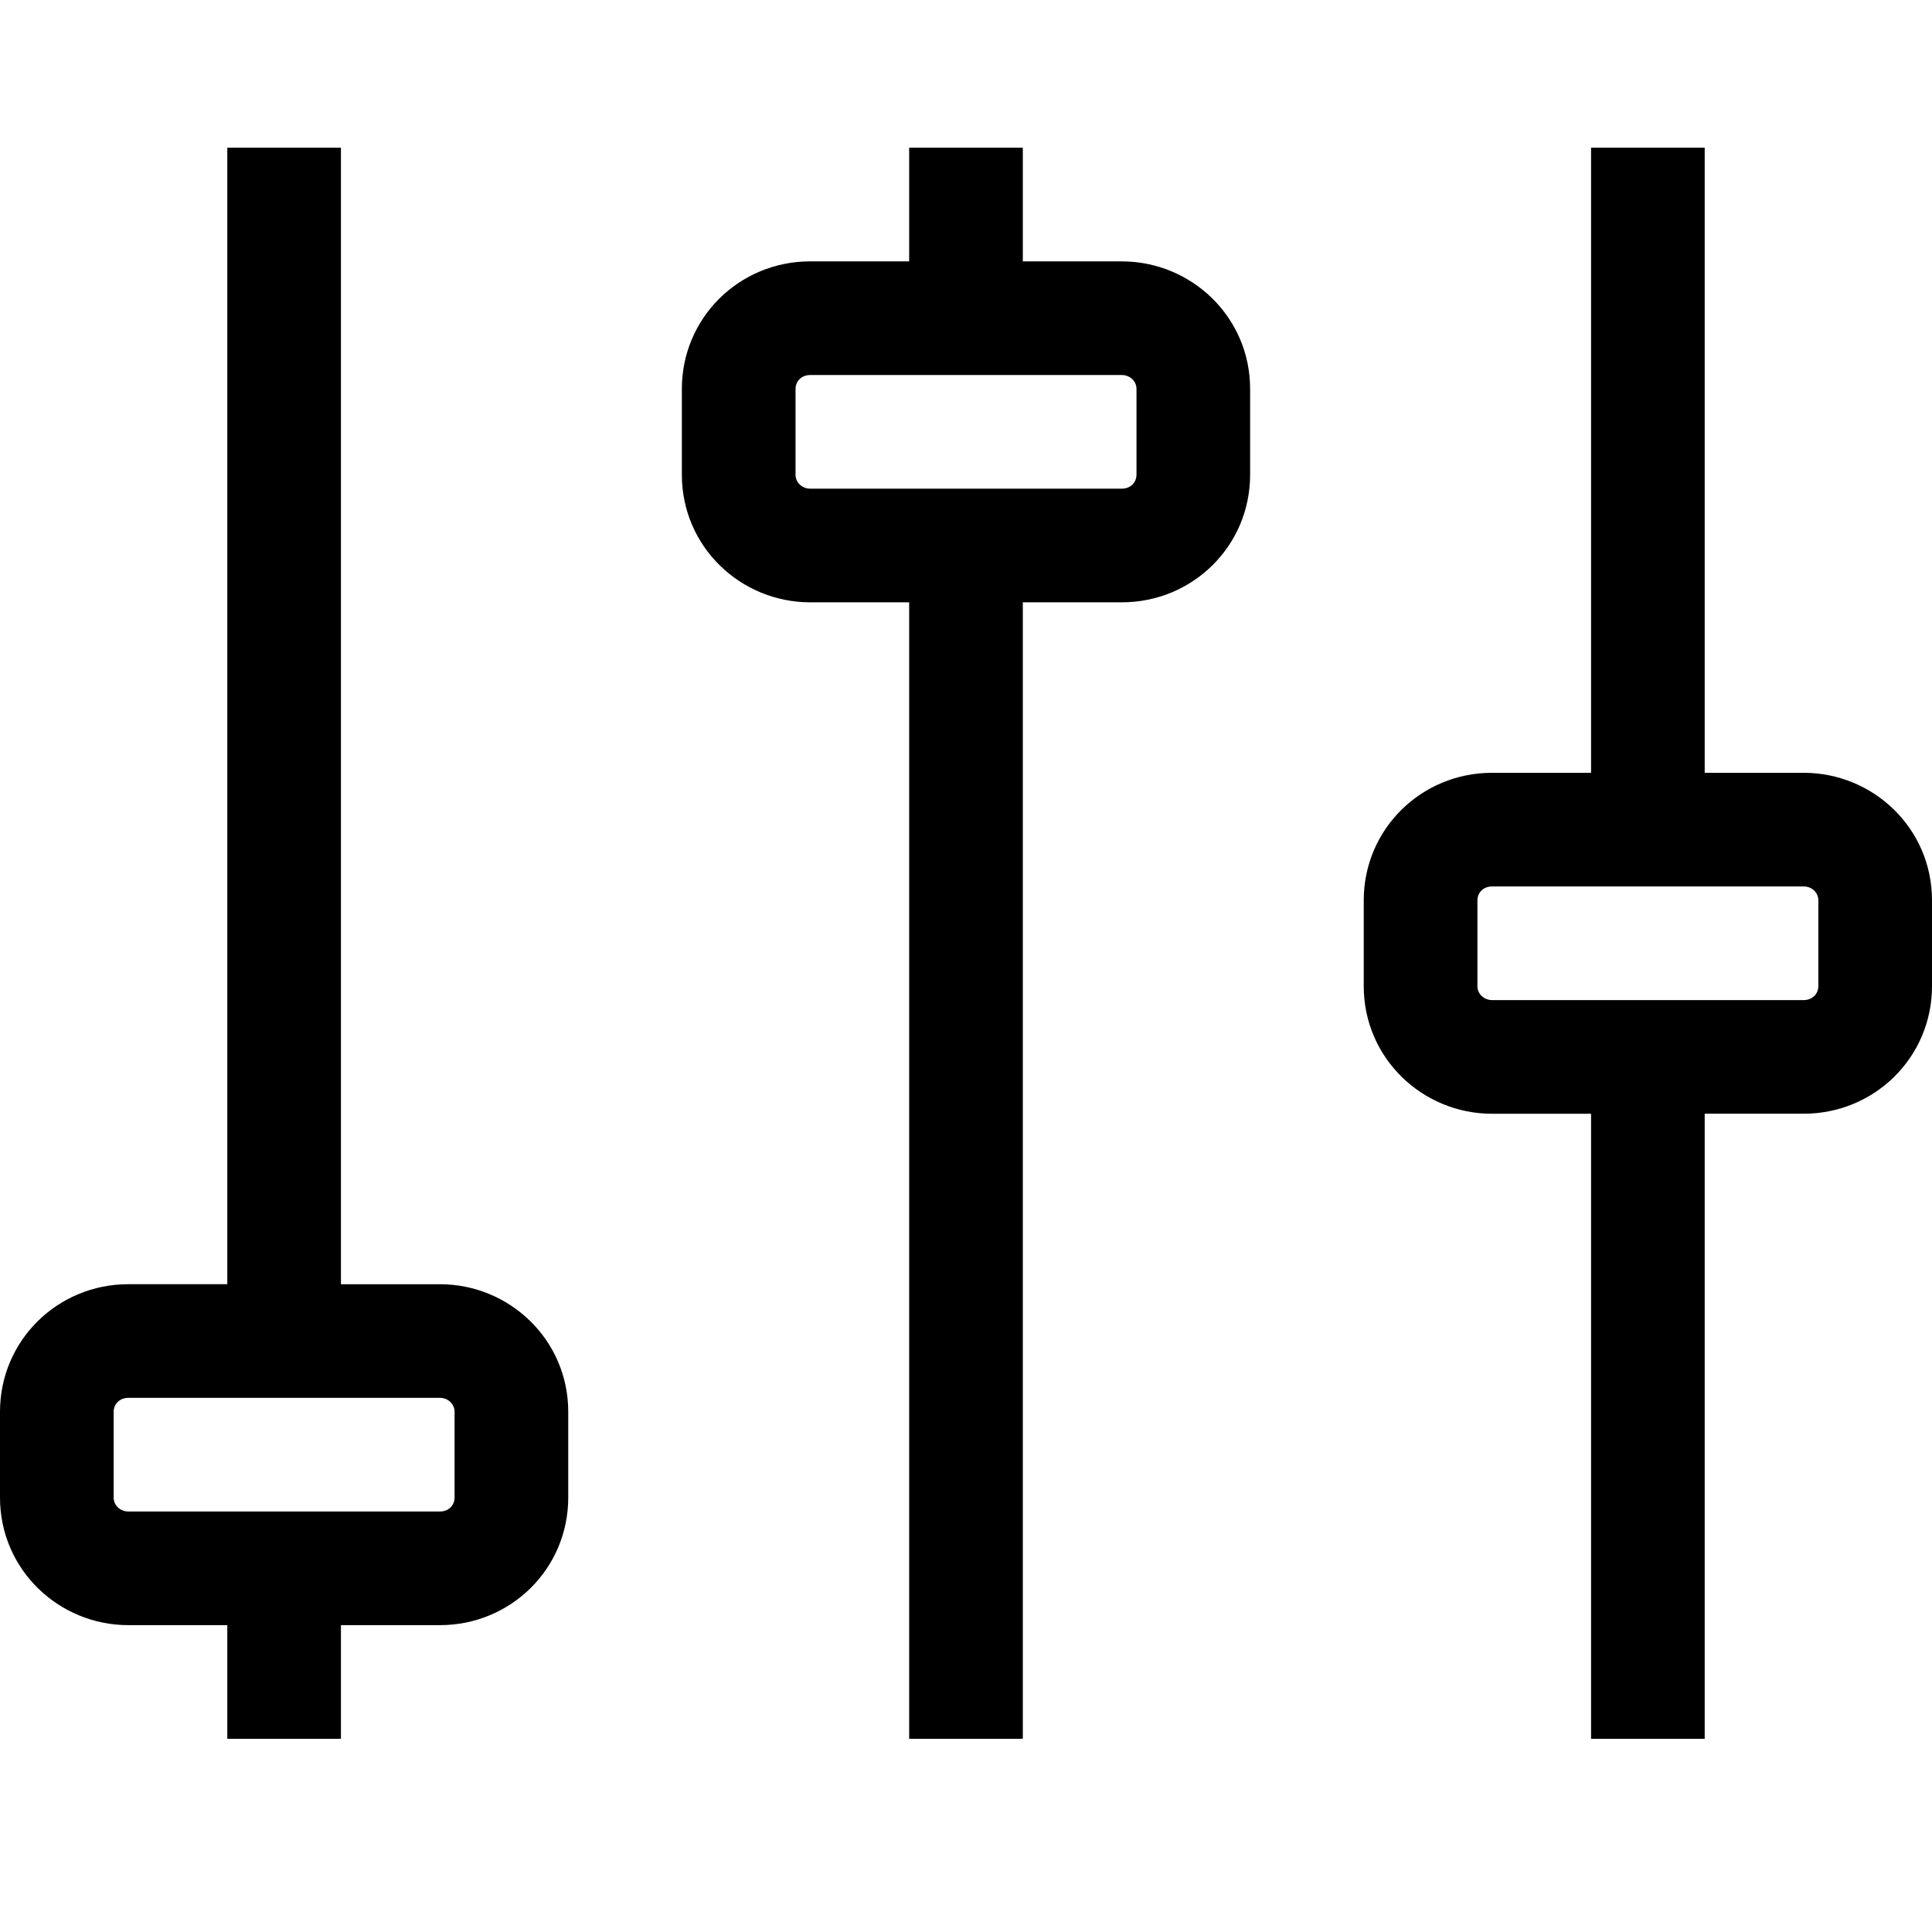
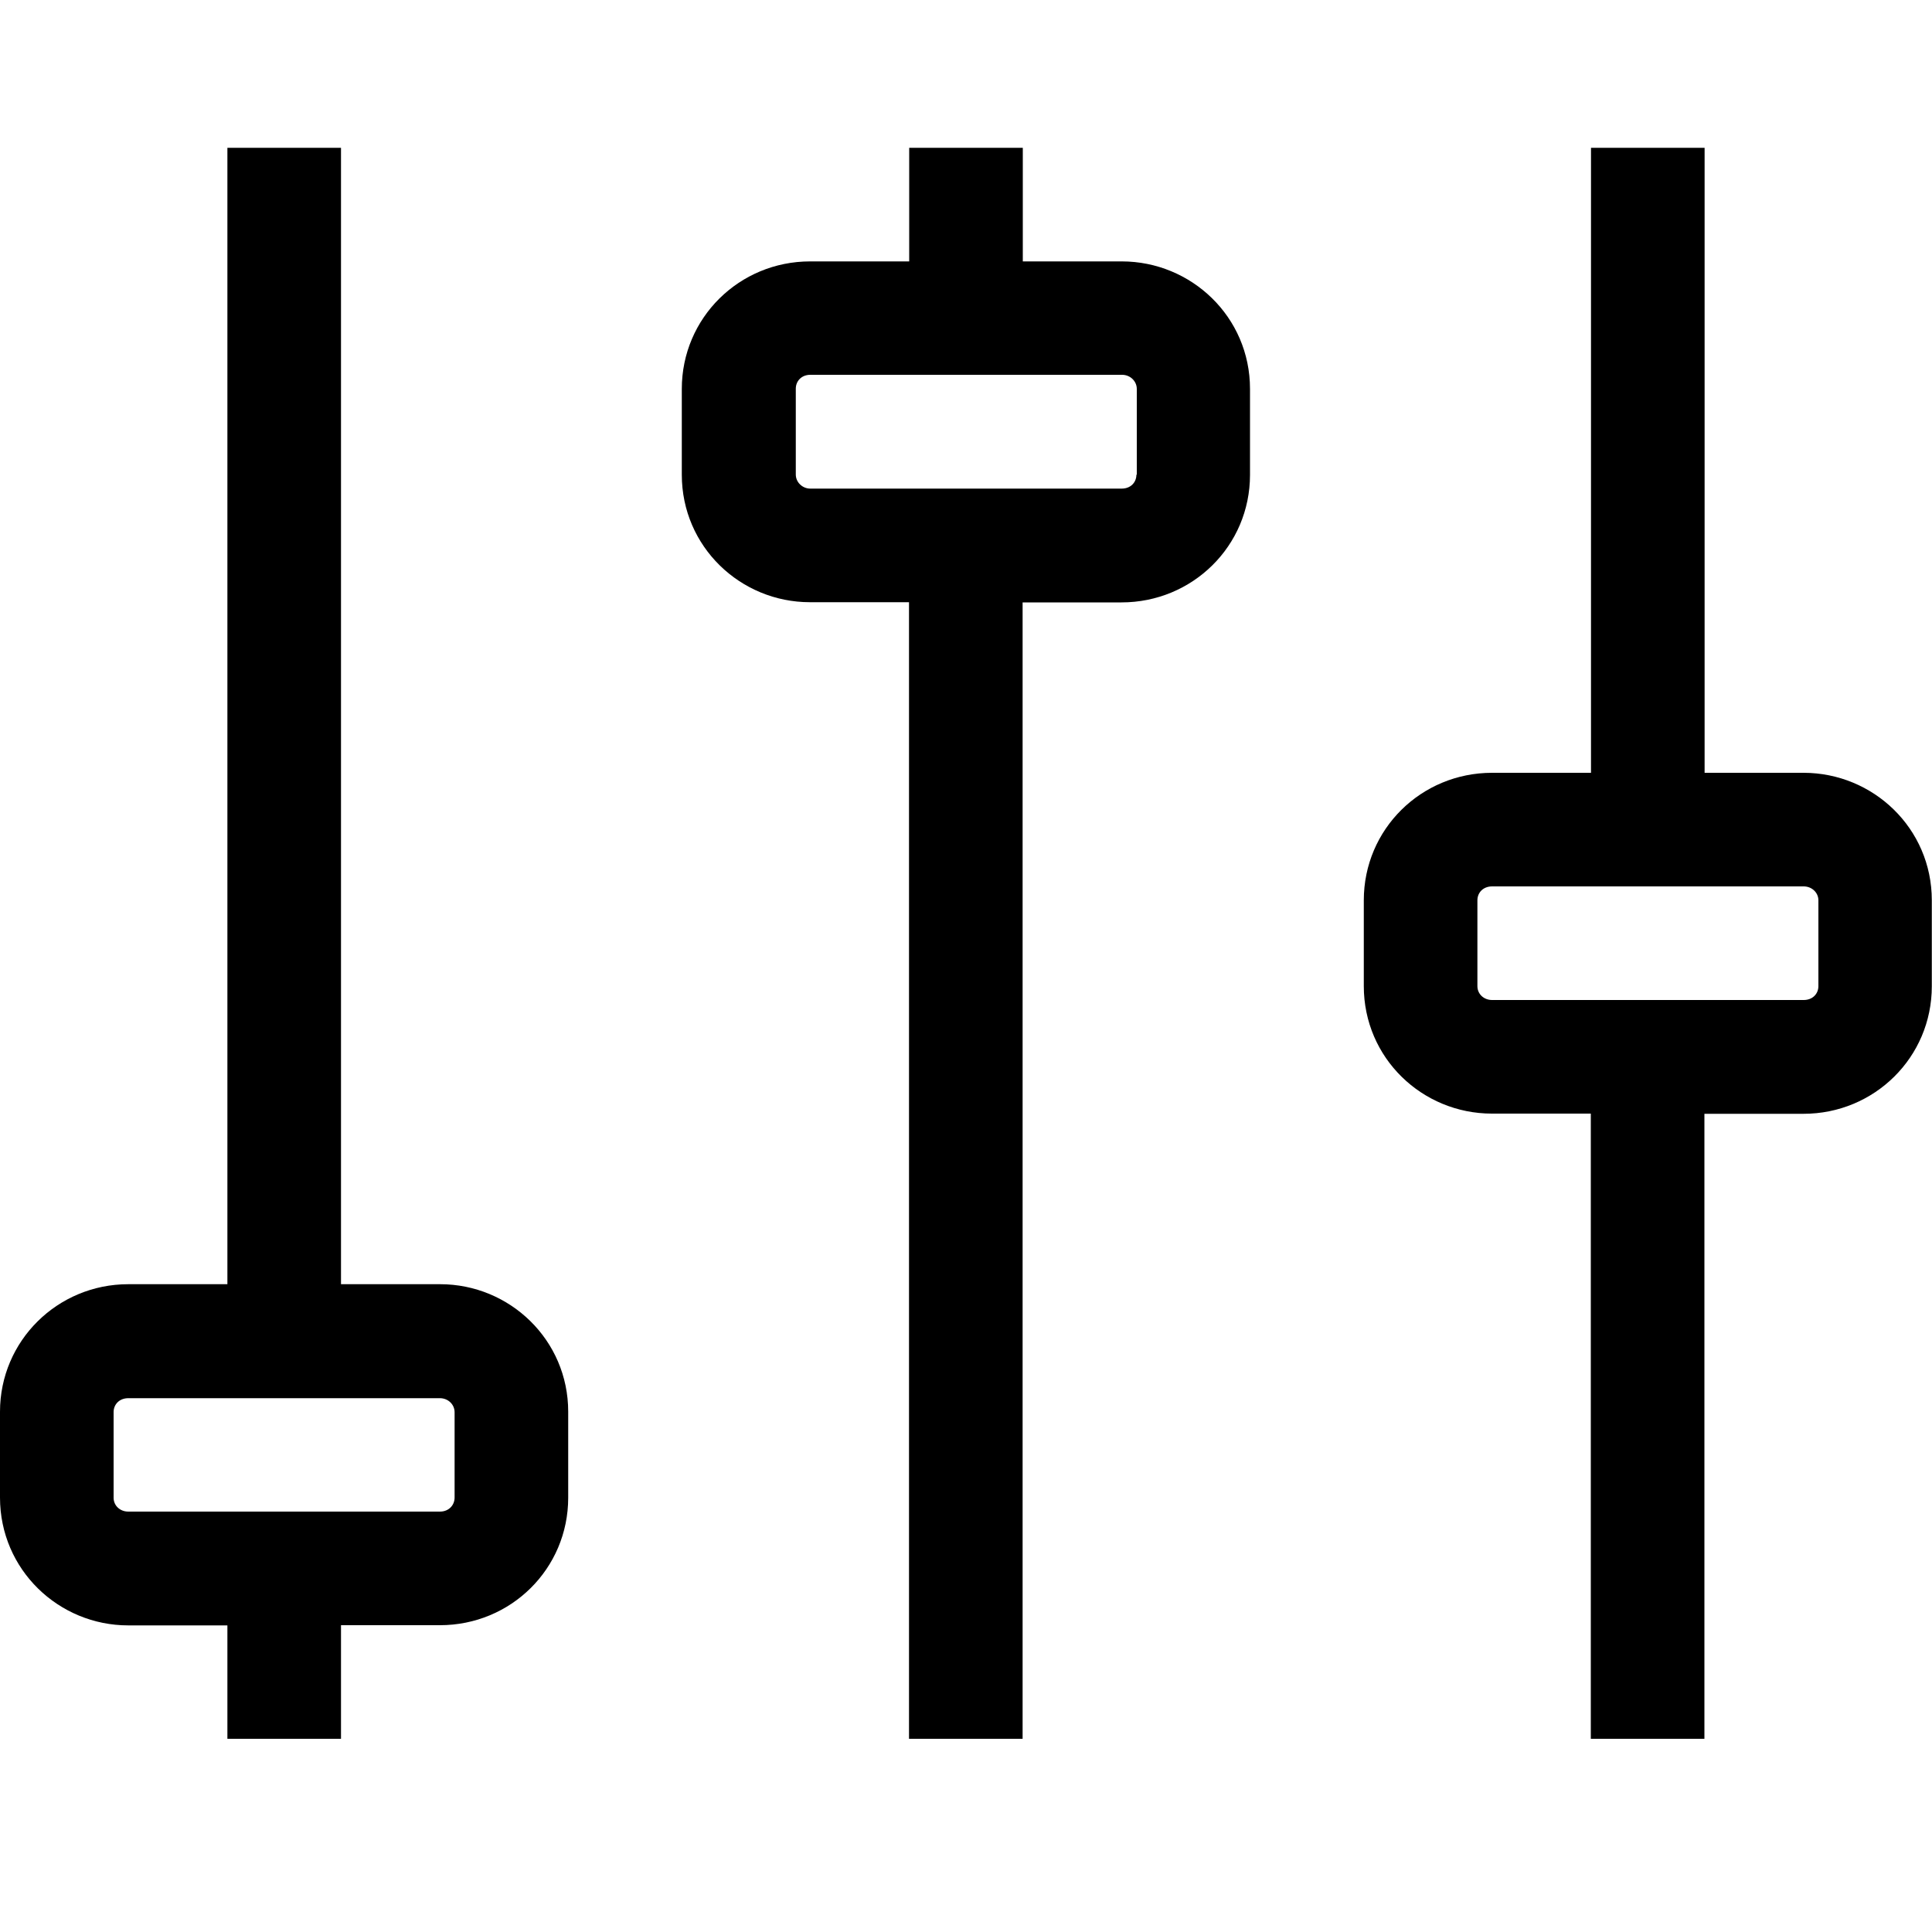
- <svg xmlns="http://www.w3.org/2000/svg" version="1.1" x="0px" y="0px" width="100px" height="100px" viewBox="0 0 100 100" enable-background="new 0 0 100 100" xml:space="preserve">
-   <path d="M22.771,66.471h-5.124V7.646h-5.882v58.824H6.641C2.977,66.471,0,69.39,0,73.074v4.439   c0,3.728,3.043,6.604,6.641,6.604h5.124V90h5.882v-5.883h5.124c3.665,0,6.641-2.92,6.641-6.604v-4.439   C29.412,69.346,26.369,66.471,22.771,66.471z M23.529,77.514c0,0.398-0.306,0.721-0.758,0.721H6.641   c-0.418,0-0.758-0.316-0.758-0.721v-4.439c0-0.398,0.306-0.722,0.758-0.722h16.13c0.419,0,0.758,0.315,0.758,0.722V77.514z" />
-   <path d="M93.359,40h-5.124V7.646h-5.882V40h-5.125c-3.664,0-6.641,2.919-6.641,6.604v4.44   c0,3.728,3.043,6.604,6.641,6.604h5.125V90h5.882V57.646h5.124c3.664,0,6.641-2.92,6.641-6.604v-4.44   C100,42.875,96.957,40,93.359,40z M94.117,51.043c0,0.398-0.306,0.721-0.758,0.721H77.229c-0.418,0-0.758-0.316-0.758-0.721v-4.44   c0-0.398,0.307-0.721,0.758-0.721h16.131c0.419,0,0.758,0.316,0.758,0.721V51.043z" />
-   <path d="M58.065,13.529h-5.124V7.646h-5.883v5.882h-5.124c-3.664,0-6.641,2.919-6.641,6.604v4.44   c0,3.728,3.043,6.604,6.641,6.604h5.124V90h5.883V31.176h5.124c3.664,0,6.641-2.919,6.641-6.604v-4.44   C64.706,16.404,61.664,13.529,58.065,13.529z M58.824,24.572c0,0.398-0.307,0.721-0.759,0.721H41.935   c-0.418,0-0.758-0.316-0.758-0.721v-4.44c0-0.398,0.307-0.721,0.758-0.721h16.131c0.419,0,0.759,0.316,0.759,0.721V24.572z" />
+ <svg xmlns="http://www.w3.org/2000/svg" width="100" height="100" viewBox="0 0 100 100">
+   <path d="M22.77 66.47h-5.12V7.65h-5.88v58.82H6.64C2.98 66.47 0 69.4 0 73.07v4.44c0 3.74 3.04 6.62 6.64 6.62h5.13V90h5.88v-5.88h5.12c3.67 0 6.64-2.92 6.64-6.6v-4.45c0-3.72-3.03-6.6-6.63-6.6zm.76 11.04c0 .4-.3.73-.76.73H6.64c-.42 0-.76-.3-.76-.72v-4.43c0-.4.3-.72.76-.72h16.13c.42 0 .76.32.76.73v4.43zM93.36 40h-5.13V7.65h-5.88V40h-5.12c-3.67 0-6.64 2.92-6.64 6.6v4.44c0 3.73 3.03 6.6 6.63 6.6h5.12V90h5.88V57.65h5.13c3.66 0 6.64-2.92 6.64-6.6V46.6c0-3.73-3.04-6.6-6.64-6.6zm.76 11.04c0 .4-.3.72-.76.72H77.23c-.42 0-.76-.3-.76-.72V46.6c0-.4.3-.72.76-.72h16.13c.42 0 .76.32.76.72v4.44zM58.06 13.53h-5.12V7.65h-5.88v5.88h-5.13c-3.66 0-6.64 2.92-6.64 6.6v4.44c0 3.73 3.04 6.6 6.63 6.6h5.13V90h5.88V31.18h5.12c3.67 0 6.65-2.92 6.65-6.6v-4.45c0-3.73-3.04-6.6-6.64-6.6zm.76 11.04c0 .4-.3.72-.76.72H41.94c-.4 0-.75-.32-.75-.73v-4.44c0-.4.3-.72.75-.72h16.14c.42 0 .76.33.76.73v4.44z" />
</svg>
